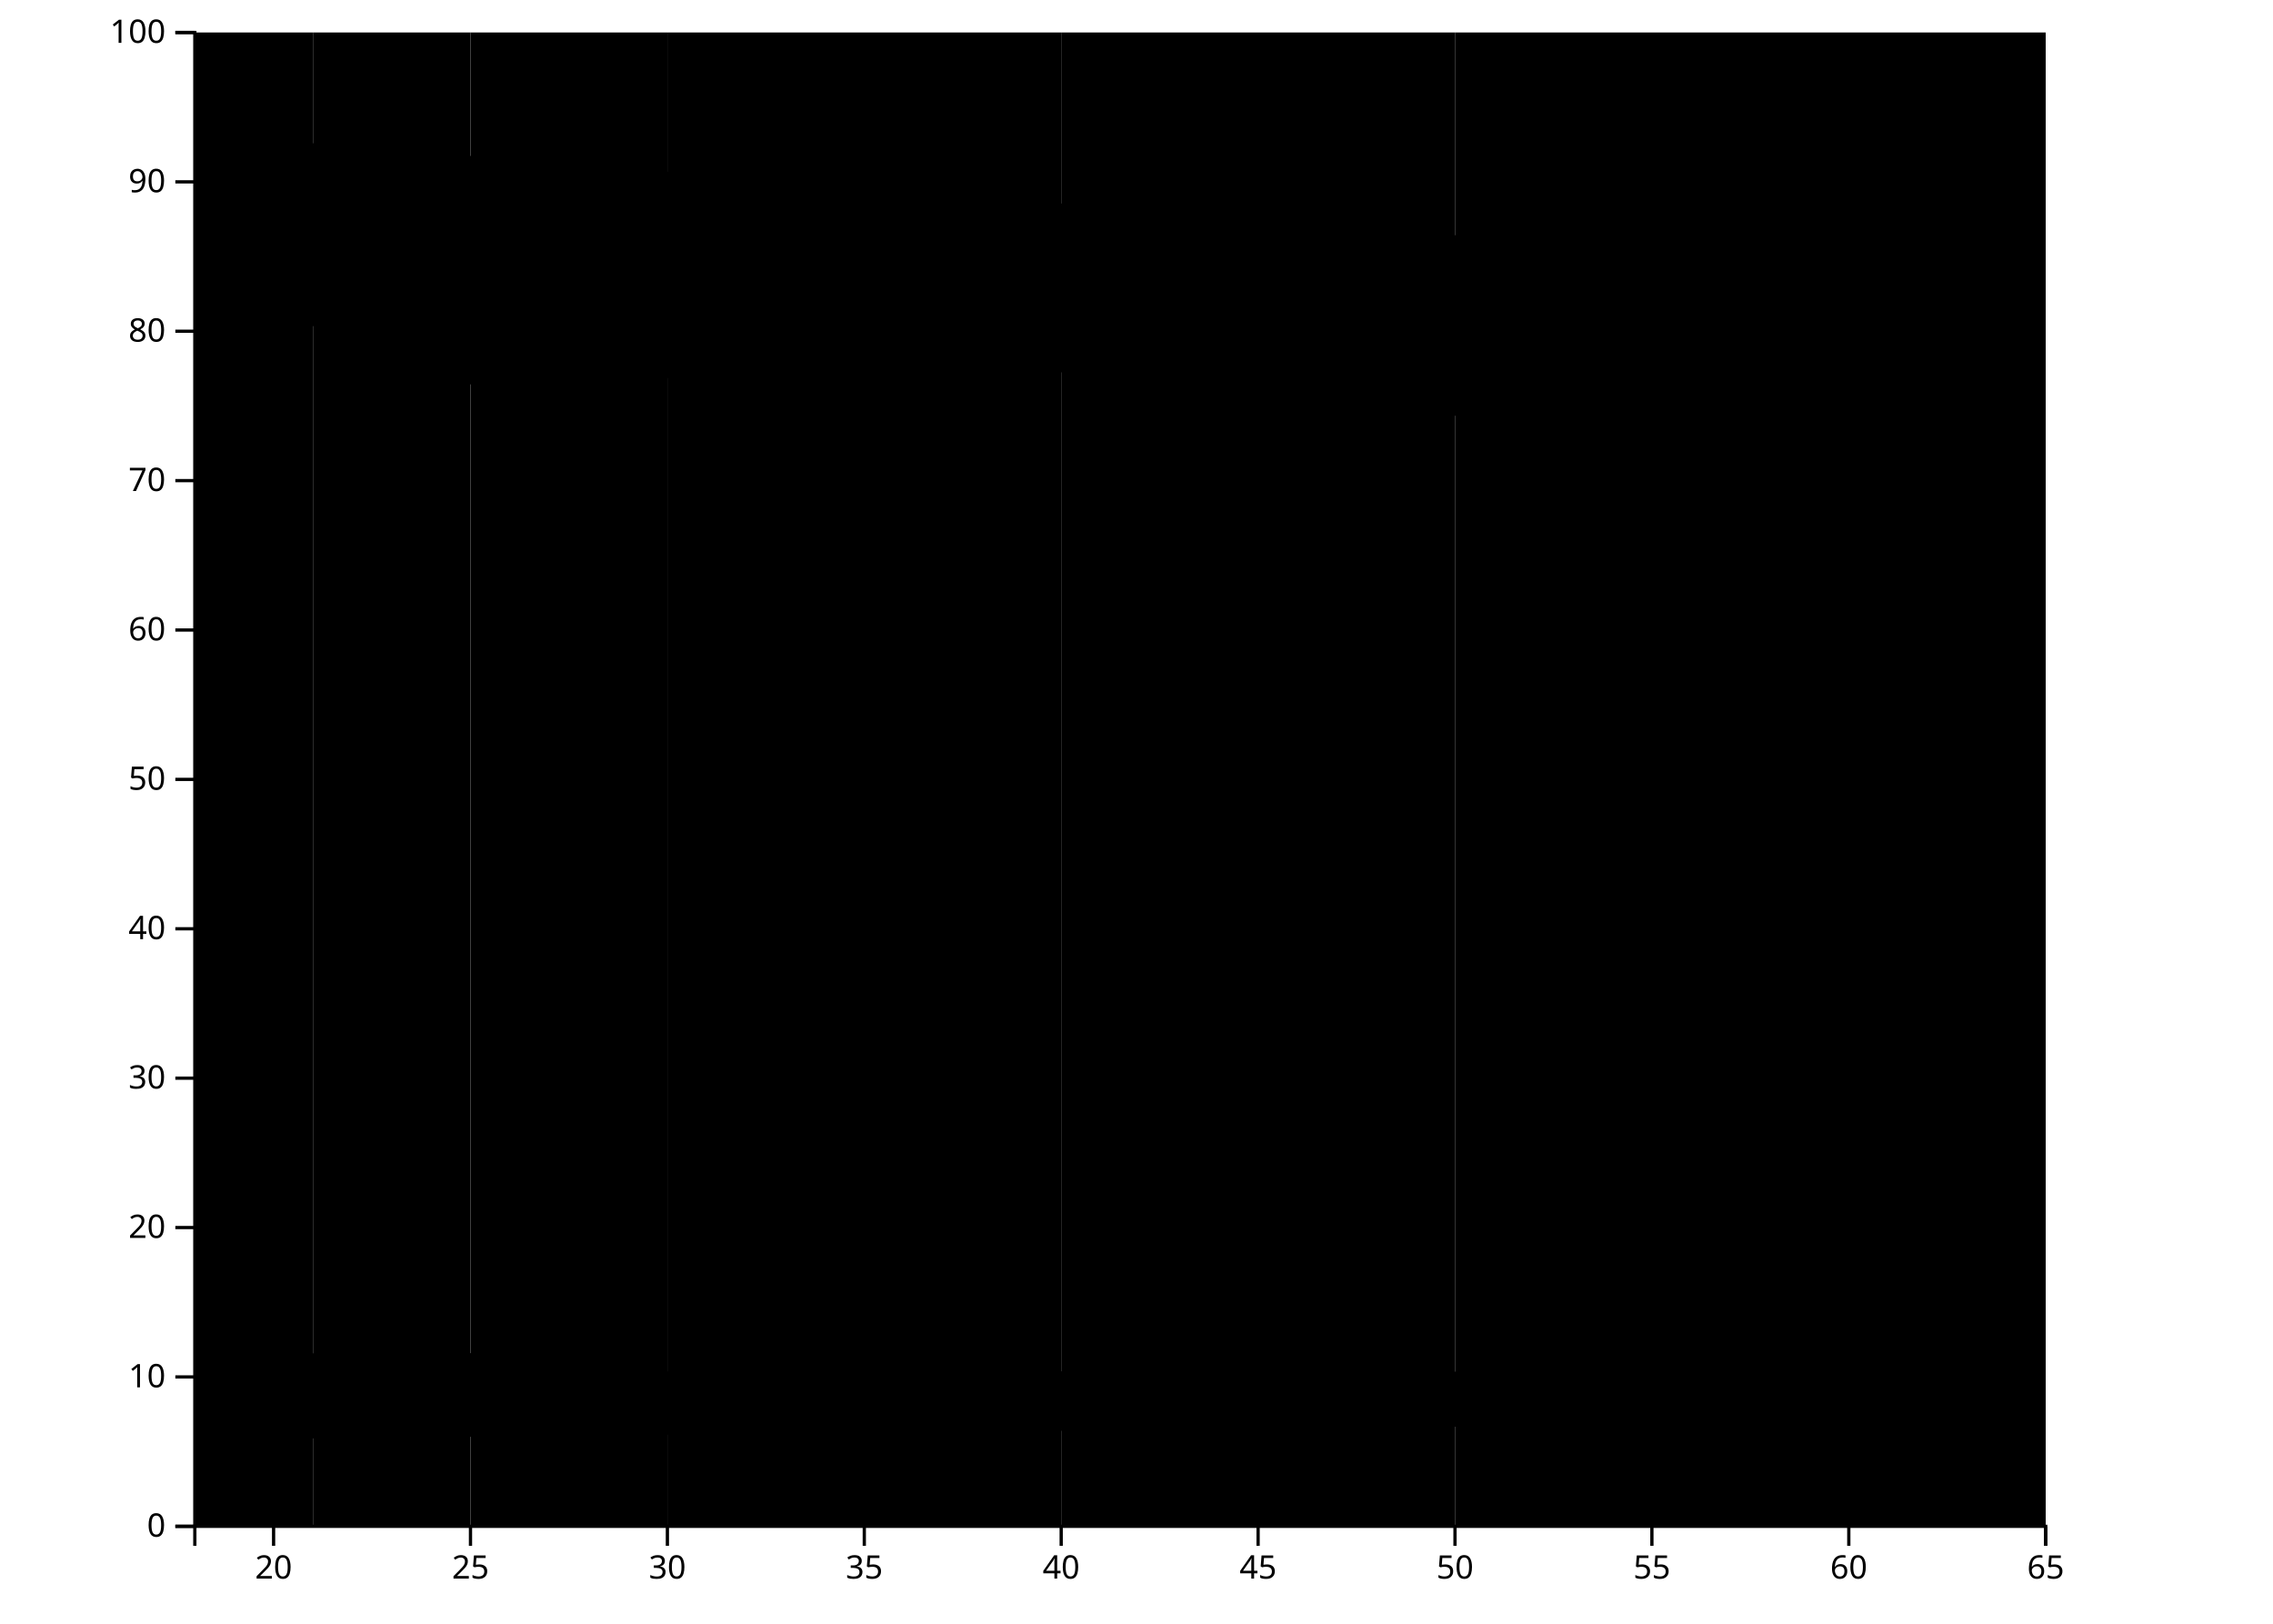
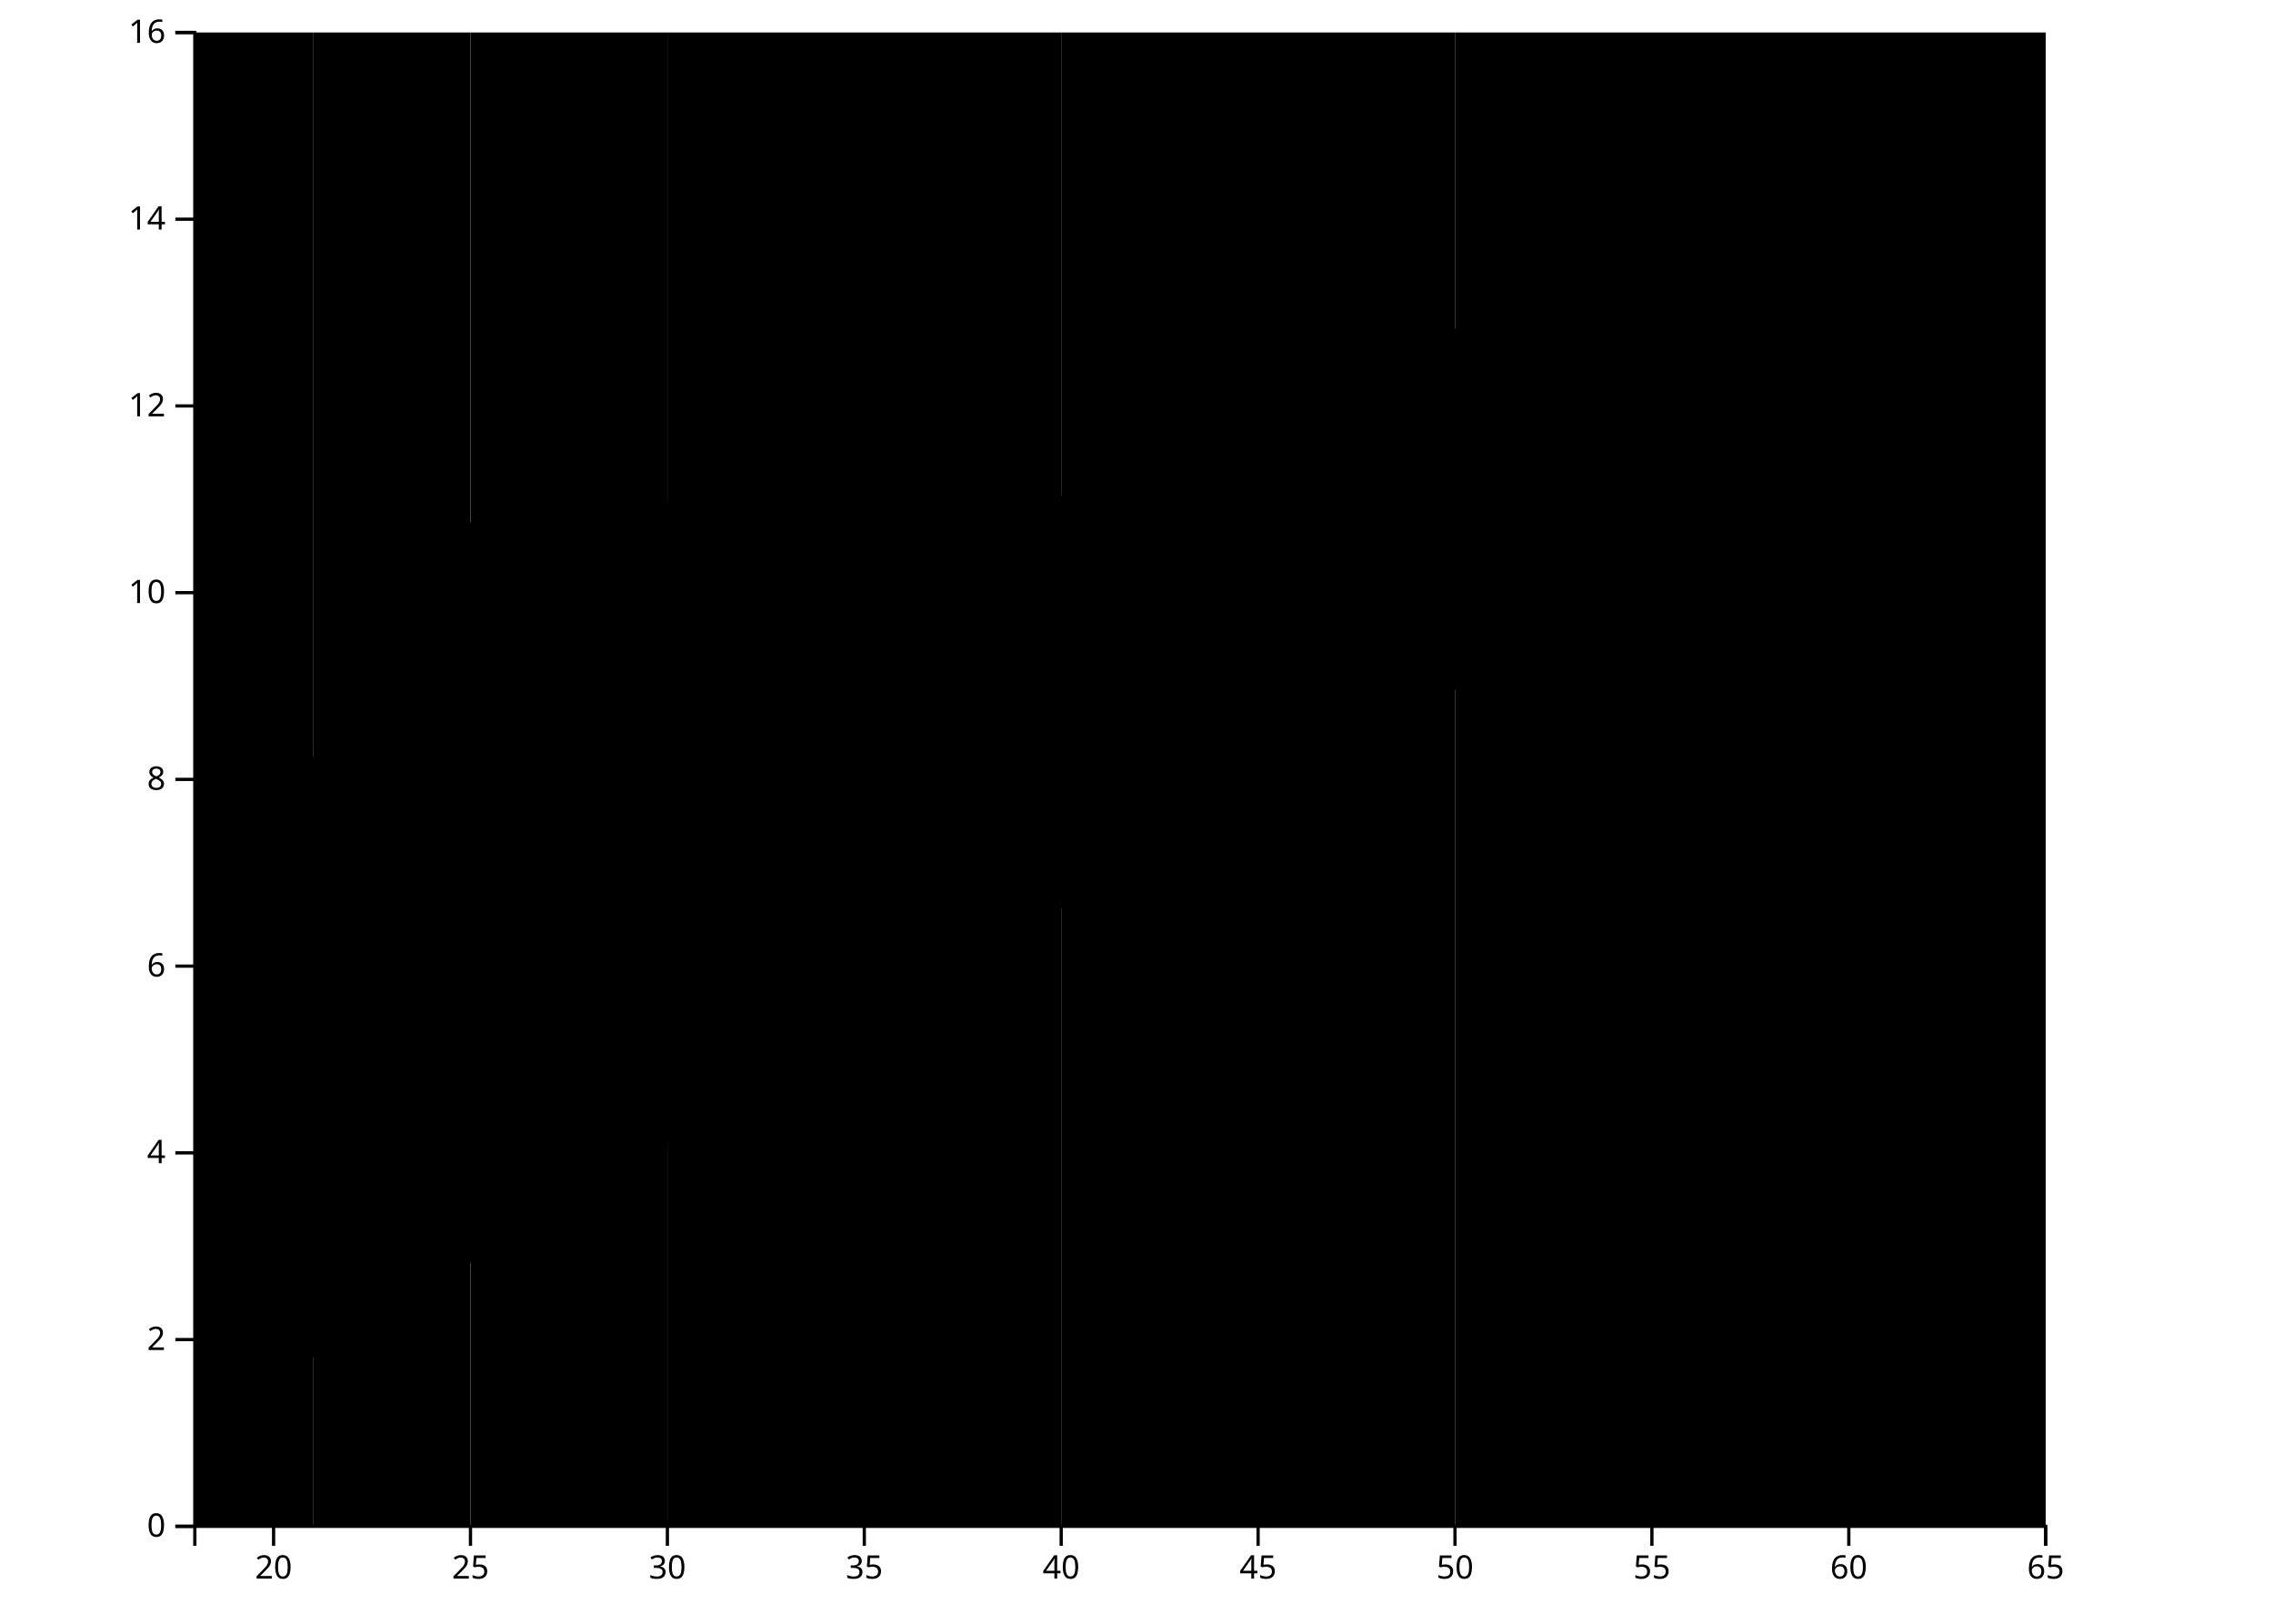
<svg viewBox="0 0 700 500">
  <g transform="translate(60,10)">
    <g transform="translate(0,460)" fill="none" font-size="10" font-family="sans-serif" text-anchor="middle">
      <path class="domain" stroke="currentColor" d="M0,6V0H570V6" />
      <g class="tick" opacity="1" transform="translate(24.25532,0)">
        <line stroke="currentColor" y2="6" />
        <text fill="currentColor" y="9" dy="0.71em">20</text>
      </g>
      <g class="tick" opacity="1" transform="translate(84.89362,0)">
        <line stroke="currentColor" y2="6" />
        <text fill="currentColor" y="9" dy="0.71em">25</text>
      </g>
      <g class="tick" opacity="1" transform="translate(145.5319,0)">
        <line stroke="currentColor" y2="6" />
        <text fill="currentColor" y="9" dy="0.71em">30</text>
      </g>
      <g class="tick" opacity="1" transform="translate(206.1702,0)">
        <line stroke="currentColor" y2="6" />
        <text fill="currentColor" y="9" dy="0.71em">35</text>
      </g>
      <g class="tick" opacity="1" transform="translate(266.8085,0)">
        <line stroke="currentColor" y2="6" />
        <text fill="currentColor" y="9" dy="0.71em">40</text>
      </g>
      <g class="tick" opacity="1" transform="translate(327.4468,0)">
        <line stroke="currentColor" y2="6" />
        <text fill="currentColor" y="9" dy="0.71em">45</text>
      </g>
      <g class="tick" opacity="1" transform="translate(388.0851,0)">
        <line stroke="currentColor" y2="6" />
        <text fill="currentColor" y="9" dy="0.71em">50</text>
      </g>
      <g class="tick" opacity="1" transform="translate(448.7234,0)">
        <line stroke="currentColor" y2="6" />
        <text fill="currentColor" y="9" dy="0.71em">55</text>
      </g>
      <g class="tick" opacity="1" transform="translate(509.3617,0)">
        <line stroke="currentColor" y2="6" />
        <text fill="currentColor" y="9" dy="0.71em">60</text>
      </g>
      <g class="tick" opacity="1" transform="translate(570,0)">
        <line stroke="currentColor" y2="6" />
        <text fill="currentColor" y="9" dy="0.71em">65</text>
      </g>
    </g>
    <g fill="none" font-size="10" font-family="sans-serif" text-anchor="end">
      <path class="domain" stroke="currentColor" d="M-6,460H0V0H-6" />
      <g class="tick" opacity="1" transform="translate(0,460)">
        <line stroke="currentColor" x2="-6" />
        <text fill="currentColor" x="-9" dy="0.32em">0</text>
      </g>
-       <g class="tick" opacity="1" transform="translate(0,414)">
+       <g class="tick" opacity="1" transform="translate(0,402.5)">
+         <line stroke="currentColor" x2="-6" />
+         <text fill="currentColor" x="-9" dy="0.32em">2</text>
+       </g>
+       <g class="tick" opacity="1" transform="translate(0,345)">
+         <line stroke="currentColor" x2="-6" />
+         <text fill="currentColor" x="-9" dy="0.32em">4</text>
+       </g>
+       <g class="tick" opacity="1" transform="translate(0,287.5)">
+         <line stroke="currentColor" x2="-6" />
+         <text fill="currentColor" x="-9" dy="0.32em">6</text>
+       </g>
+       <g class="tick" opacity="1" transform="translate(0,230)">
+         <line stroke="currentColor" x2="-6" />
+         <text fill="currentColor" x="-9" dy="0.32em">8</text>
+       </g>
+       <g class="tick" opacity="1" transform="translate(0,172.5)">
        <line stroke="currentColor" x2="-6" />
        <text fill="currentColor" x="-9" dy="0.32em">10</text>
      </g>
-       <g class="tick" opacity="1" transform="translate(0,368)">
+       <g class="tick" opacity="1" transform="translate(0,115)">
        <line stroke="currentColor" x2="-6" />
-         <text fill="currentColor" x="-9" dy="0.32em">20</text>
+         <text fill="currentColor" x="-9" dy="0.32em">12</text>
      </g>
-       <g class="tick" opacity="1" transform="translate(0,322)">
+       <g class="tick" opacity="1" transform="translate(0,57.5)">
        <line stroke="currentColor" x2="-6" />
-         <text fill="currentColor" x="-9" dy="0.32em">30</text>
-       </g>
-       <g class="tick" opacity="1" transform="translate(0,276)">
-         <line stroke="currentColor" x2="-6" />
-         <text fill="currentColor" x="-9" dy="0.32em">40</text>
-       </g>
-       <g class="tick" opacity="1" transform="translate(0,230)">
-         <line stroke="currentColor" x2="-6" />
-         <text fill="currentColor" x="-9" dy="0.32em">50</text>
-       </g>
-       <g class="tick" opacity="1" transform="translate(0,184)">
-         <line stroke="currentColor" x2="-6" />
-         <text fill="currentColor" x="-9" dy="0.32em">60</text>
-       </g>
-       <g class="tick" opacity="1" transform="translate(0,138)">
-         <line stroke="currentColor" x2="-6" />
-         <text fill="currentColor" x="-9" dy="0.32em">70</text>
-       </g>
-       <g class="tick" opacity="1" transform="translate(0,92)">
-         <line stroke="currentColor" x2="-6" />
-         <text fill="currentColor" x="-9" dy="0.32em">80</text>
-       </g>
-       <g class="tick" opacity="1" transform="translate(0,46)">
-         <line stroke="currentColor" x2="-6" />
-         <text fill="currentColor" x="-9" dy="0.32em">90</text>
+         <text fill="currentColor" x="-9" dy="0.32em">14</text>
      </g>
      <g class="tick" opacity="1" transform="translate(0,0)">
        <line stroke="currentColor" x2="-6" />
-         <text fill="currentColor" x="-9" dy="0.32em">100</text>
+         <text fill="currentColor" x="-9" dy="0.32em">16</text>
      </g>
    </g>
-     <path class="line series0" d="M12.128,433.165L54.574,412.602L109.149,416.685L200.106,421.643L321.383,417.041L563.936,427.545" />
-     <path class="area series0" d="M12.128,412.276L54.574,402.592L109.149,409.948L200.106,415.897L321.383,409.318L563.936,420.412L563.936,433.474L321.383,423.691L200.106,426.701L109.149,422.598L54.574,421.036L12.128,445.238Z" />
-     <path class="line series1" d="M12.128,38.269L54.574,83.854L109.149,89.036L200.106,79.293L321.383,88.993L563.936,95.506" />
-     <path class="area series1" d="M12.128,23.259L54.574,72.799L109.149,80.803L200.106,72.194L321.383,79.66L563.936,85.607L563.936,106.224L321.383,99.135L200.106,86.933L109.149,97.891L54.574,96.171L12.128,61.597Z" />
-     <path class="line series2" d="M12.128,32.162L54.574,82.178L109.149,78.125L200.106,72.831L321.383,82.88L563.936,76.606" />
-     <path class="area series2" d="M12.128,12.62L54.574,66.499L109.149,67.075L200.106,63.301L321.383,70.779L563.936,65.465L563.936,89.214L321.383,96.536L200.106,83.494L109.149,90.576L54.574,100.608L12.128,76.772Z" />
-     <path class="line series3" d="M12.128,41.72L54.574,85.617L109.149,99.6L200.106,85.735L321.383,95.076L563.936,117.523" />
-     <path class="area series3" d="M12.128,23.205L54.574,70.604L109.149,87.666L200.106,75.403L321.383,81.044L563.936,99.943L563.936,137.02L321.383,110.827L200.106,97.125L109.149,112.668L54.574,102.979L12.128,72.553Z" />
+     <path class="line series0" d="M12.128,388.542L54.574,232.145L109.149,174.244L200.106,204.151L321.383,172.286L563.936,65.935" />
+     <path class="area series0" d="M12.128,286.624L54.574,175.628L109.149,131.21L200.106,167.263L321.383,122.675L563.936,8.076L563.936,117.433L321.383,215.304L200.106,236.792L109.149,212.195L54.574,278.218L12.128,431.187Z" />
+     <path class="line series1" d="M12.128,422.56L54.574,237.591L109.149,202.661L200.106,224.204L321.383,183.514L563.936,91.453" />
+     <path class="area series1" d="M12.128,335.374L54.574,181.607L109.149,161.408L200.106,188.535L321.383,134.679L563.936,35.035L563.936,141.355L321.383,225.692L200.106,255.554L109.149,238.705L54.574,283.084L12.128,448.996Z" />
    <rect class="bin" x="0" y="0" width="36.383" height="460" />
    <rect class="bin" x="36.383" y="0" width="48.511" height="460" />
    <rect class="bin" x="84.894" y="0" width="60.638" height="460" />
    <rect class="bin" x="145.532" y="0" width="121.277" height="460" />
    <rect class="bin" x="266.809" y="0" width="121.277" height="460" />
    <rect class="bin" x="388.085" y="0" width="181.915" height="460" />
  </g>
</svg>
